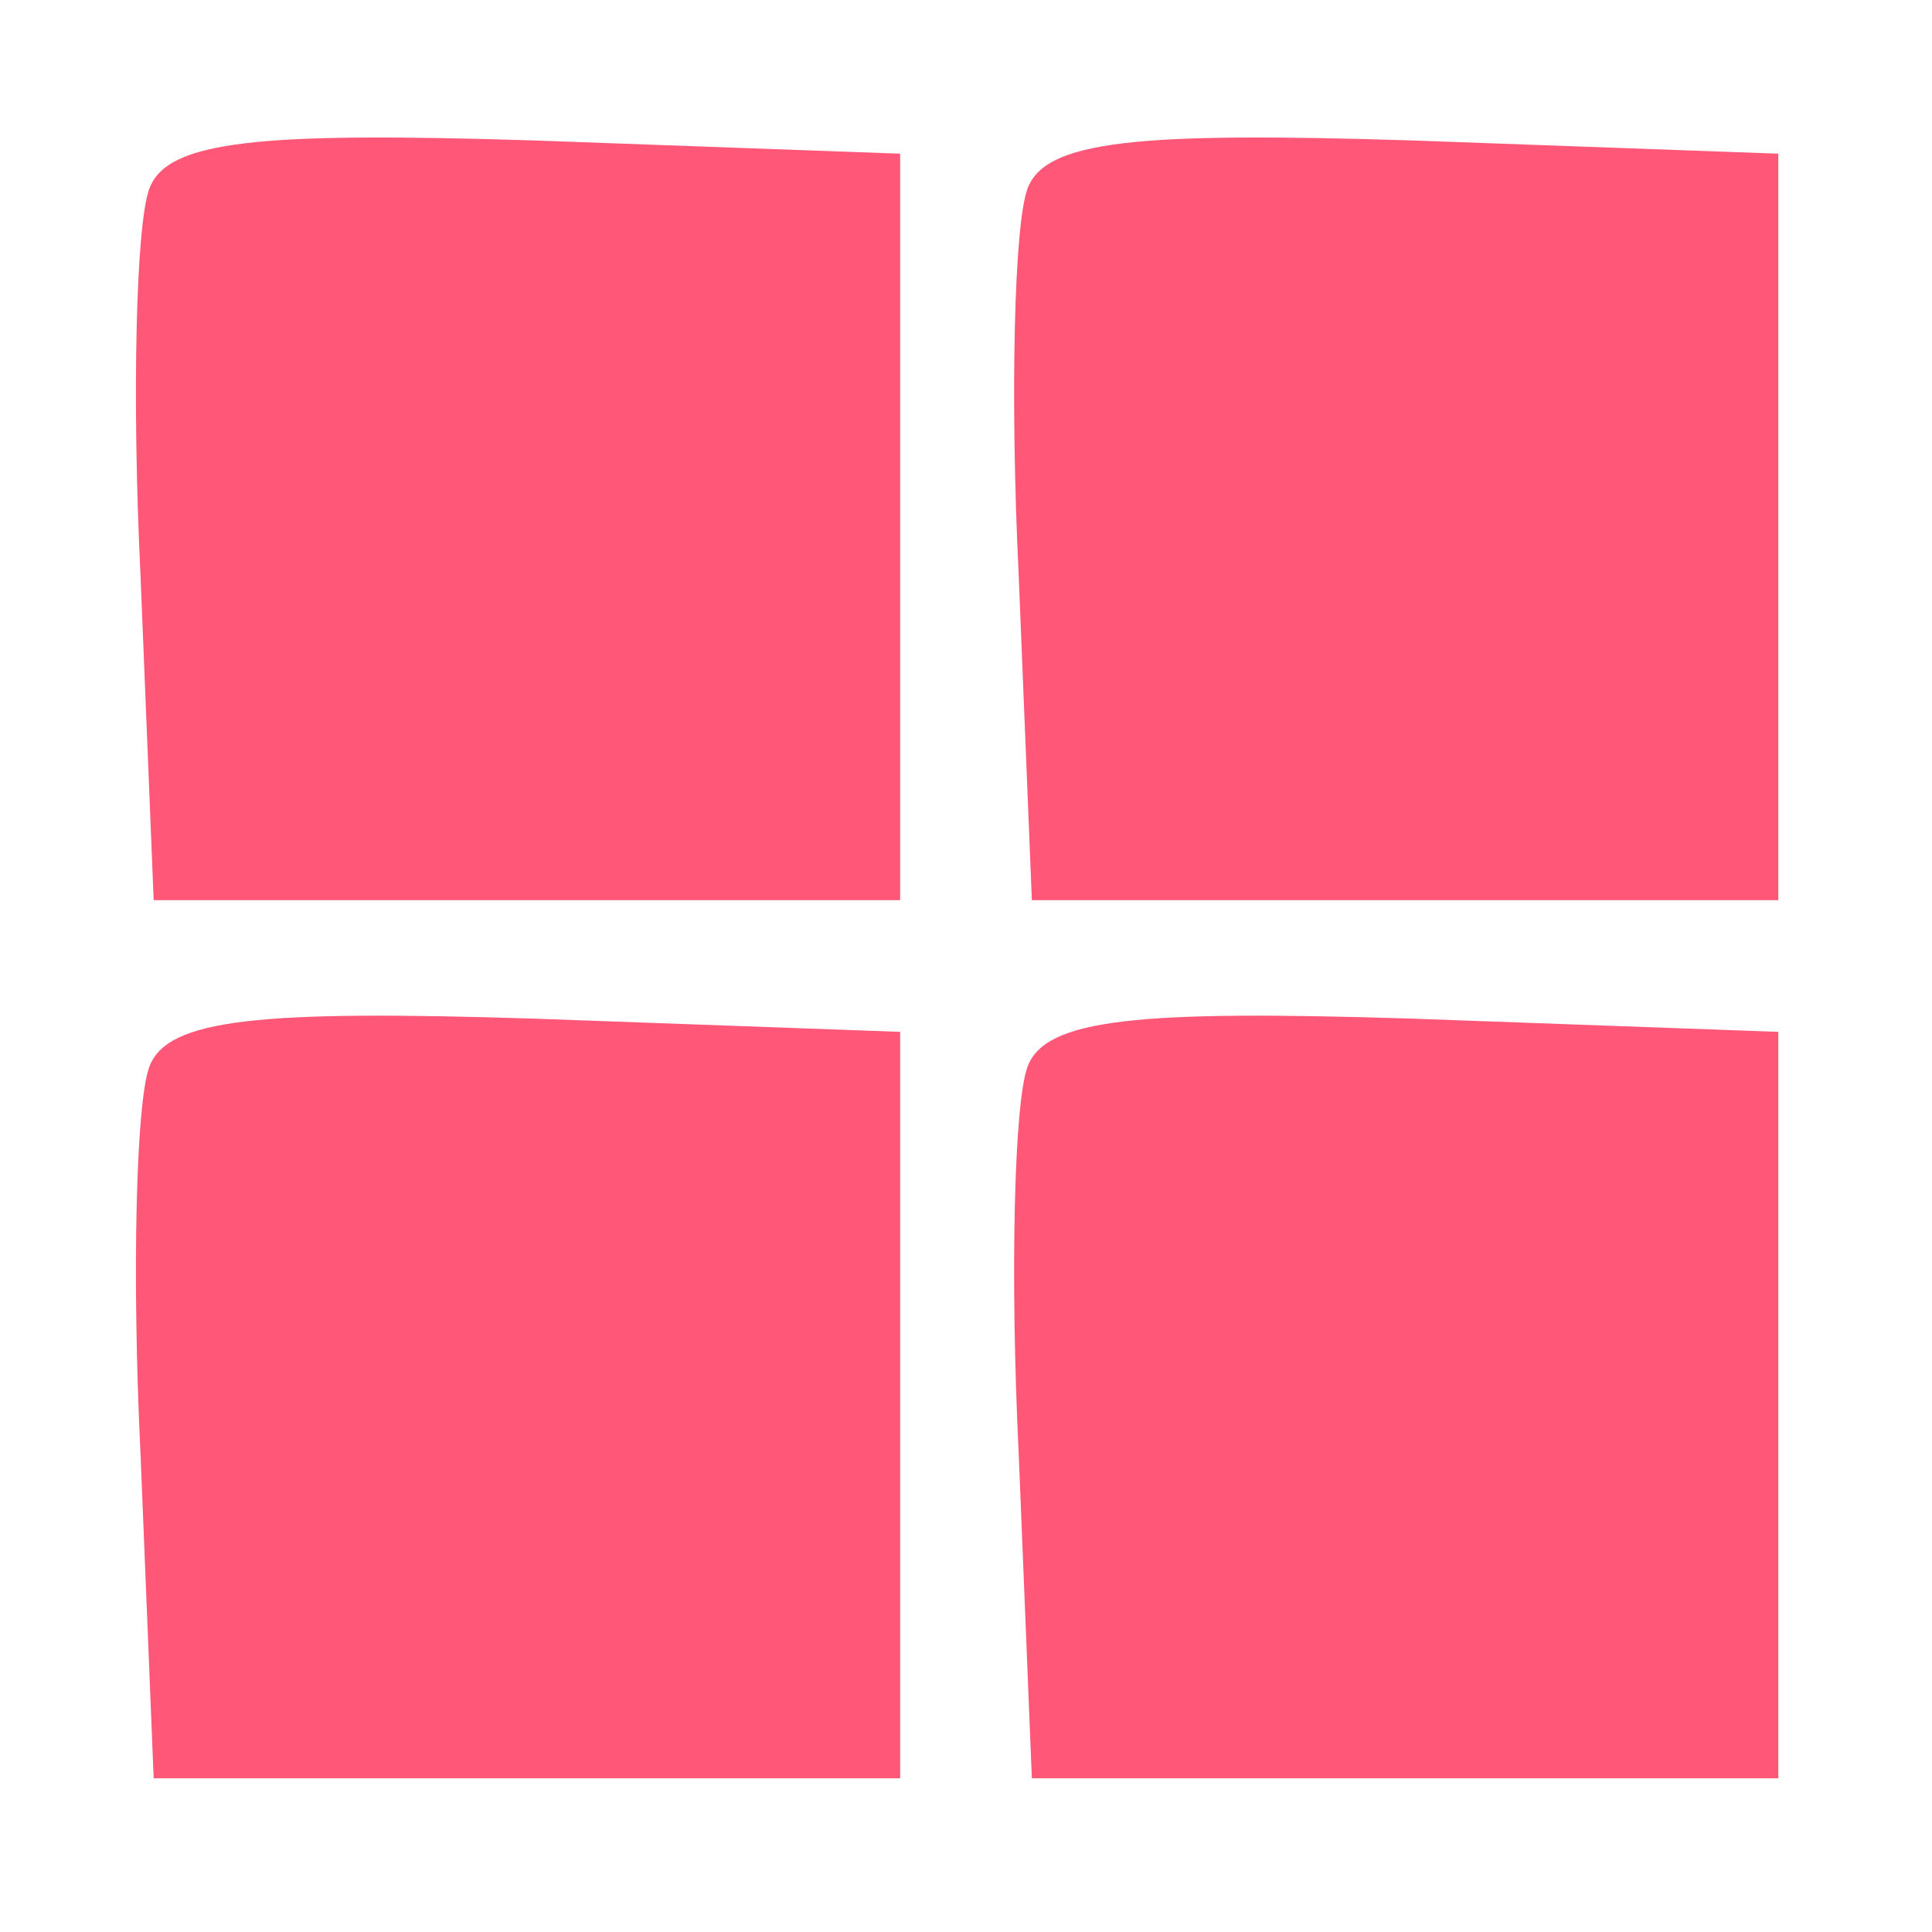
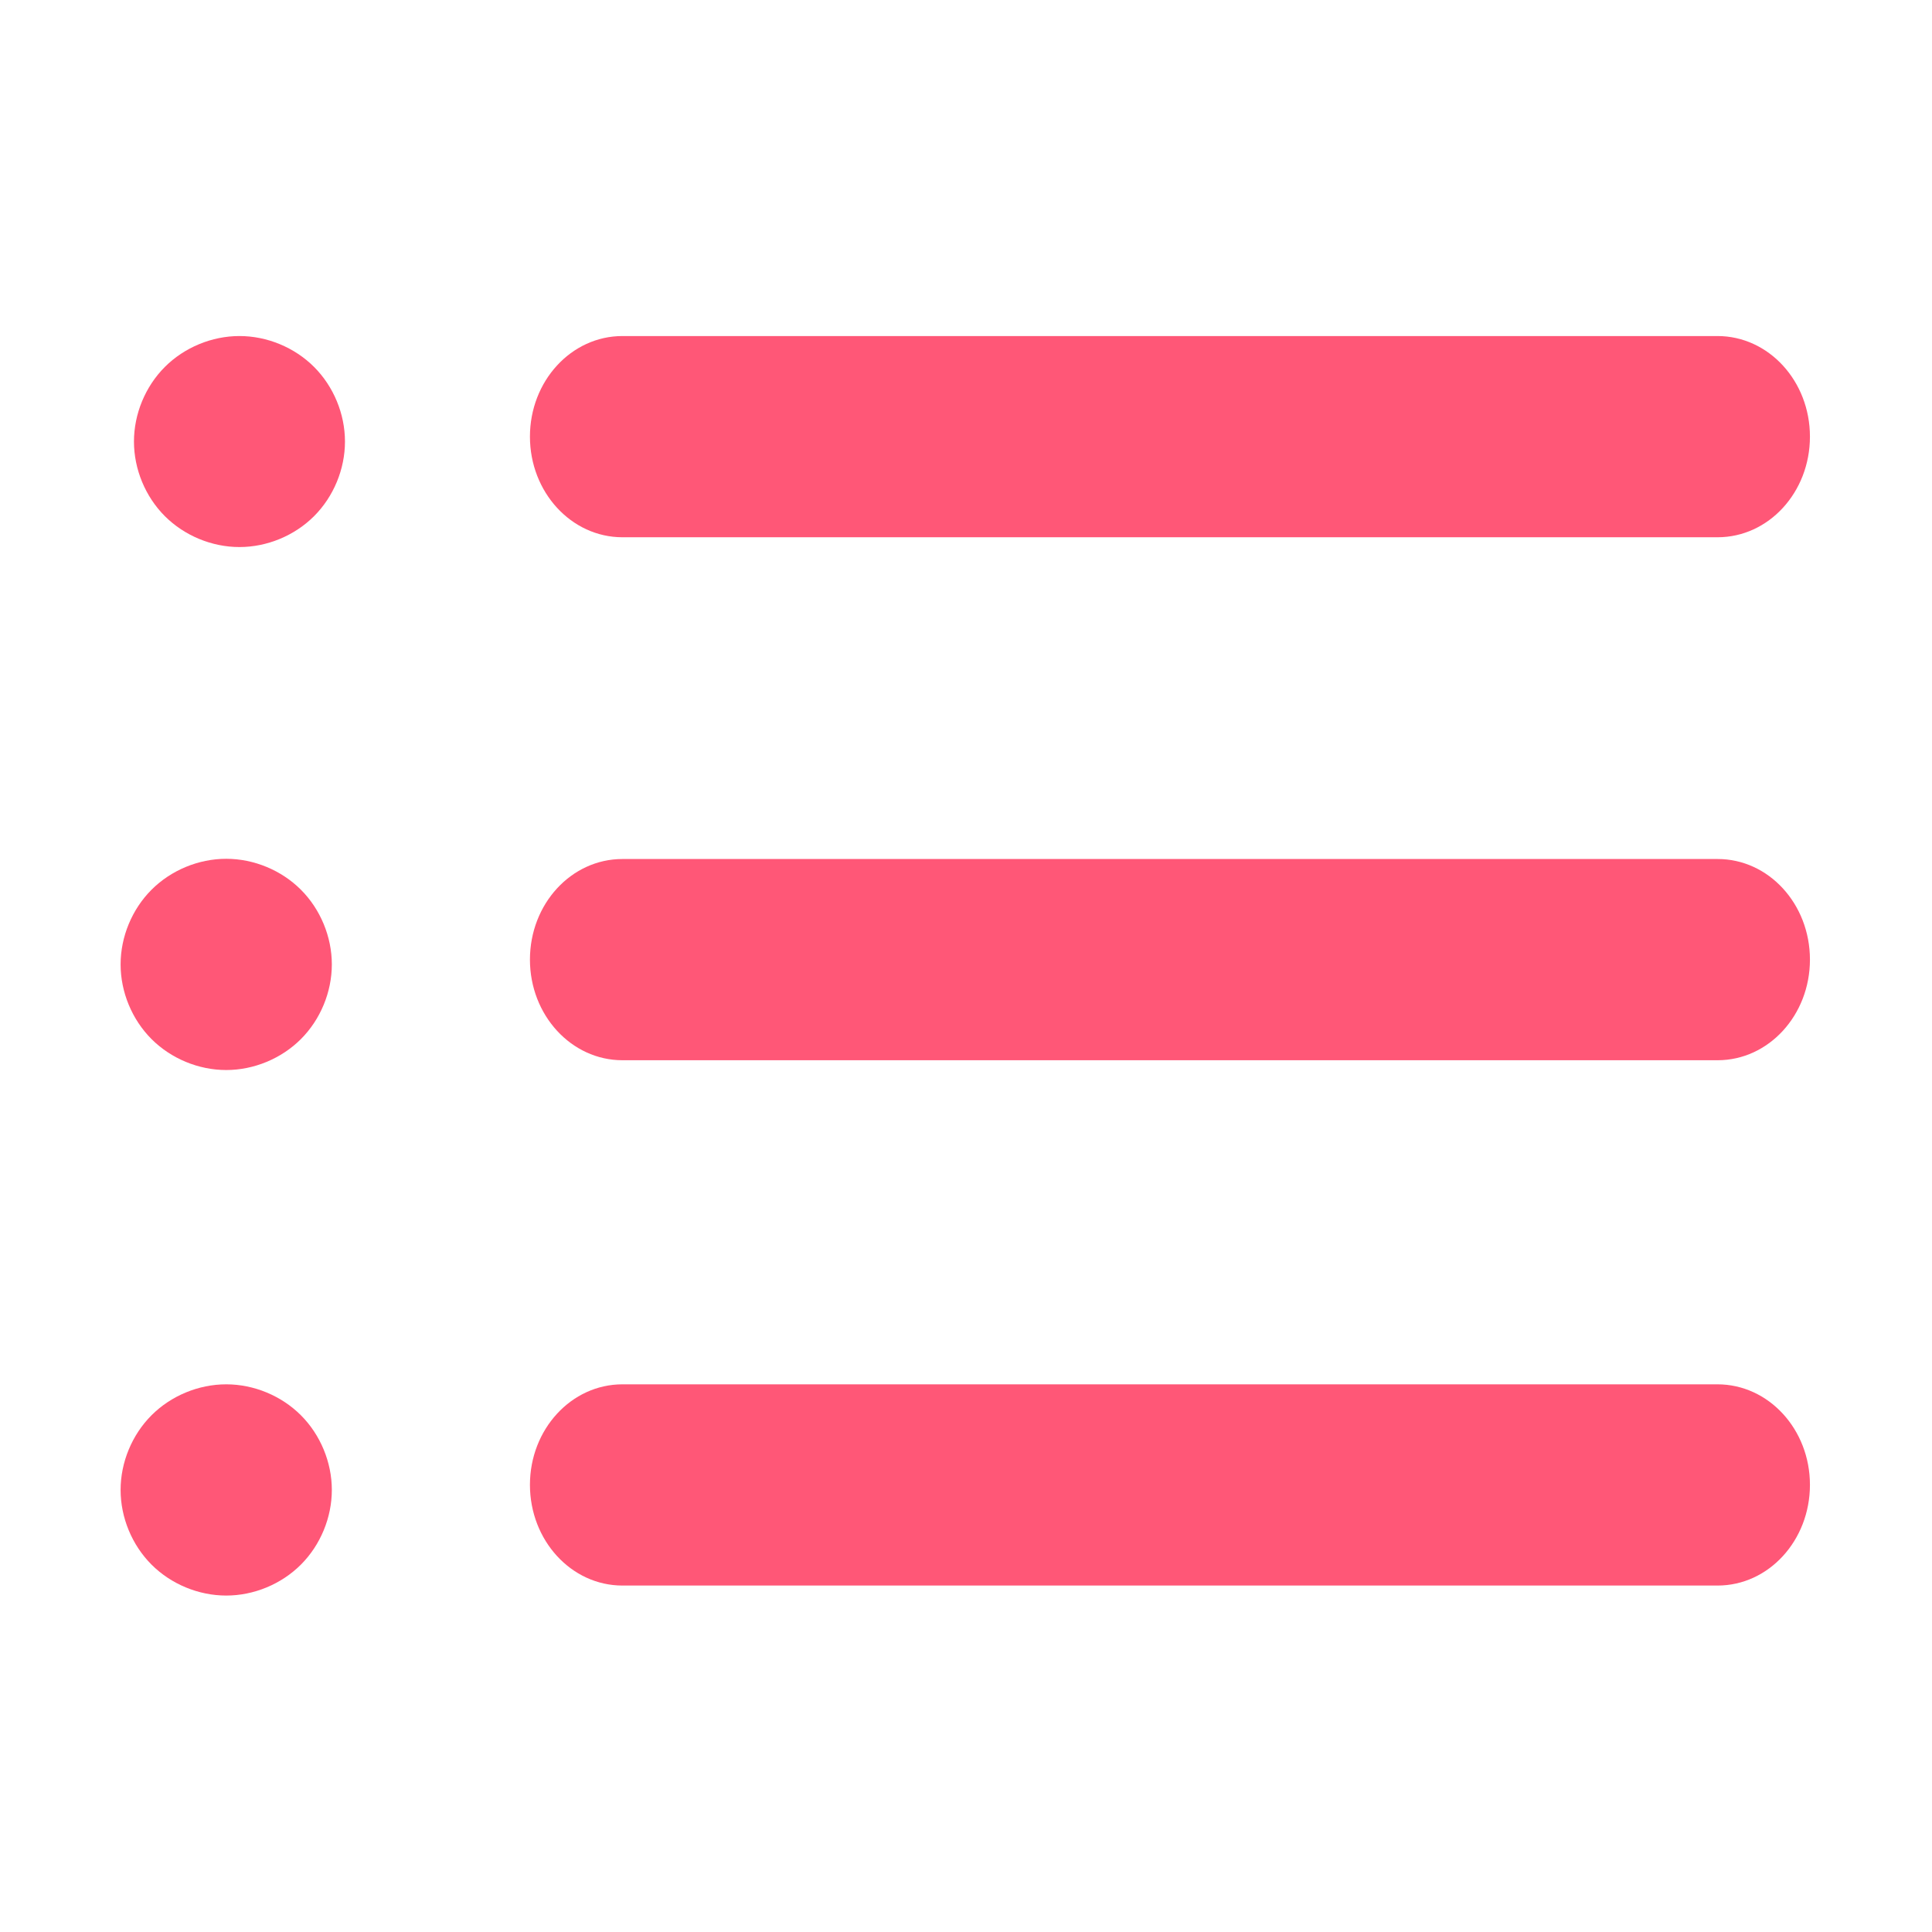
- <svg xmlns="http://www.w3.org/2000/svg" version="1.0" width="44pt" height="44pt" viewBox="0 0 44 44" preserveAspectRatio="xMidYMid meet">
-   <g transform="translate(0,44) scale(0.1,-0.1)" fill="#ff5777" stroke="none">
-     <path d="M34 397 c-3 -8 -4 -47 -2 -88 l3 -74 85 0 85 0 0 85 0 85 -83 3 c-63 2 -84 0 -88 -11z" />
-     <path d="M234 397 c-3 -8 -4 -47 -2 -88 l3 -74 85 0 85 0 0 85 0 85 -83 3 c-63 2 -84 0 -88 -11z" />
-     <path d="M34 197 c-3 -8 -4 -47 -2 -88 l3 -74 85 0 85 0 0 85 0 85 -83 3 c-63 2 -84 0 -88 -11z" />
-     <path d="M234 197 c-3 -8 -4 -47 -2 -88 l3 -74 85 0 85 0 0 85 0 85 -83 3 c-63 2 -84 0 -88 -11z" />
-   </g>
+ <svg xmlns="http://www.w3.org/2000/svg" t="1582446916940" class="icon" viewBox="0 0 1024 1024" version="1.1" p-id="12581" width="200" height="200">
+   <defs>
+     <style type="text/css" />
+   </defs>
+   <path d="M71.001 234.03c0 14.639 6.025 29.19 16.376 39.541 10.352 10.351 24.902 16.377 39.542 16.377 14.645 0 29.195-6.026 39.546-16.377 10.351-10.351 16.377-24.901 16.377-39.541 0-14.64-6.026-29.19-16.377-39.547-10.351-10.351-24.901-16.376-39.546-16.376-14.64 0-29.19 6.025-39.542 16.376C77.027 204.84 71.001 219.391 71.001 234.03L71.001 234.03zM71.001 234.03" p-id="12582" fill="#ff5777" />
+   <path d="M63.922 511.156c0 14.657 6.034 29.222 16.394 39.586 10.366 10.36 24.929 16.395 39.587 16.395 14.654 0 29.222-6.035 39.581-16.395 10.364-10.364 16.395-24.929 16.395-39.586 0-14.654-6.031-29.222-16.395-39.583-10.36-10.364-24.928-16.394-39.581-16.394-14.659 0-29.222 6.03-39.587 16.394C69.956 481.934 63.922 496.501 63.922 511.156L63.922 511.156zM63.922 511.156" p-id="12583" fill="#ff5777" />
+   <path d="M63.922 789.697c0 14.659 6.034 29.223 16.394 39.587 10.366 10.364 24.929 16.394 39.587 16.394 14.654 0 29.222-6.03 39.581-16.394 10.364-10.364 16.395-24.929 16.395-39.587 0-14.653-6.031-29.216-16.395-39.581-10.36-10.364-24.928-16.395-39.581-16.395-14.659 0-29.222 6.031-39.587 16.395C69.956 760.48 63.922 775.045 63.922 789.697L63.922 789.697zM63.922 789.697" p-id="12584" fill="#ff5777" />
+   <path d="M959.307 231.434c0 29.496-21.885 53.326-48.96 53.326L329.899 284.76c-27.075 0-49.019-23.892-49.019-53.326l0 0c0-29.437 21.886-53.326 49.019-53.326l580.389 0C937.421 178.107 959.307 201.996 959.307 231.434L959.307 231.434 959.307 231.434zM959.307 231.434" p-id="12585" fill="#ff5777" />
+   <path d="M959.307 508.622c0 29.432-21.885 53.326-48.96 53.326L329.899 561.948c-27.075 0-49.019-23.894-49.019-53.326l0 0c0-29.497 21.886-53.327 49.019-53.327l580.389 0C937.421 455.237 959.307 479.125 959.307 508.622L959.307 508.622 959.307 508.622zM959.307 508.622" p-id="12586" fill="#ff5777" />
+   <path d="M959.307 786.989c0 29.492-21.885 53.385-48.96 53.385L329.899 840.374c-27.075 0-49.019-23.892-49.019-53.385l0 0c0-29.379 21.886-53.268 49.019-53.268l580.389 0C937.421 733.721 959.307 757.61 959.307 786.989L959.307 786.989 959.307 786.989zM959.307 786.989" p-id="12587" fill="#ff5777" />
</svg>
